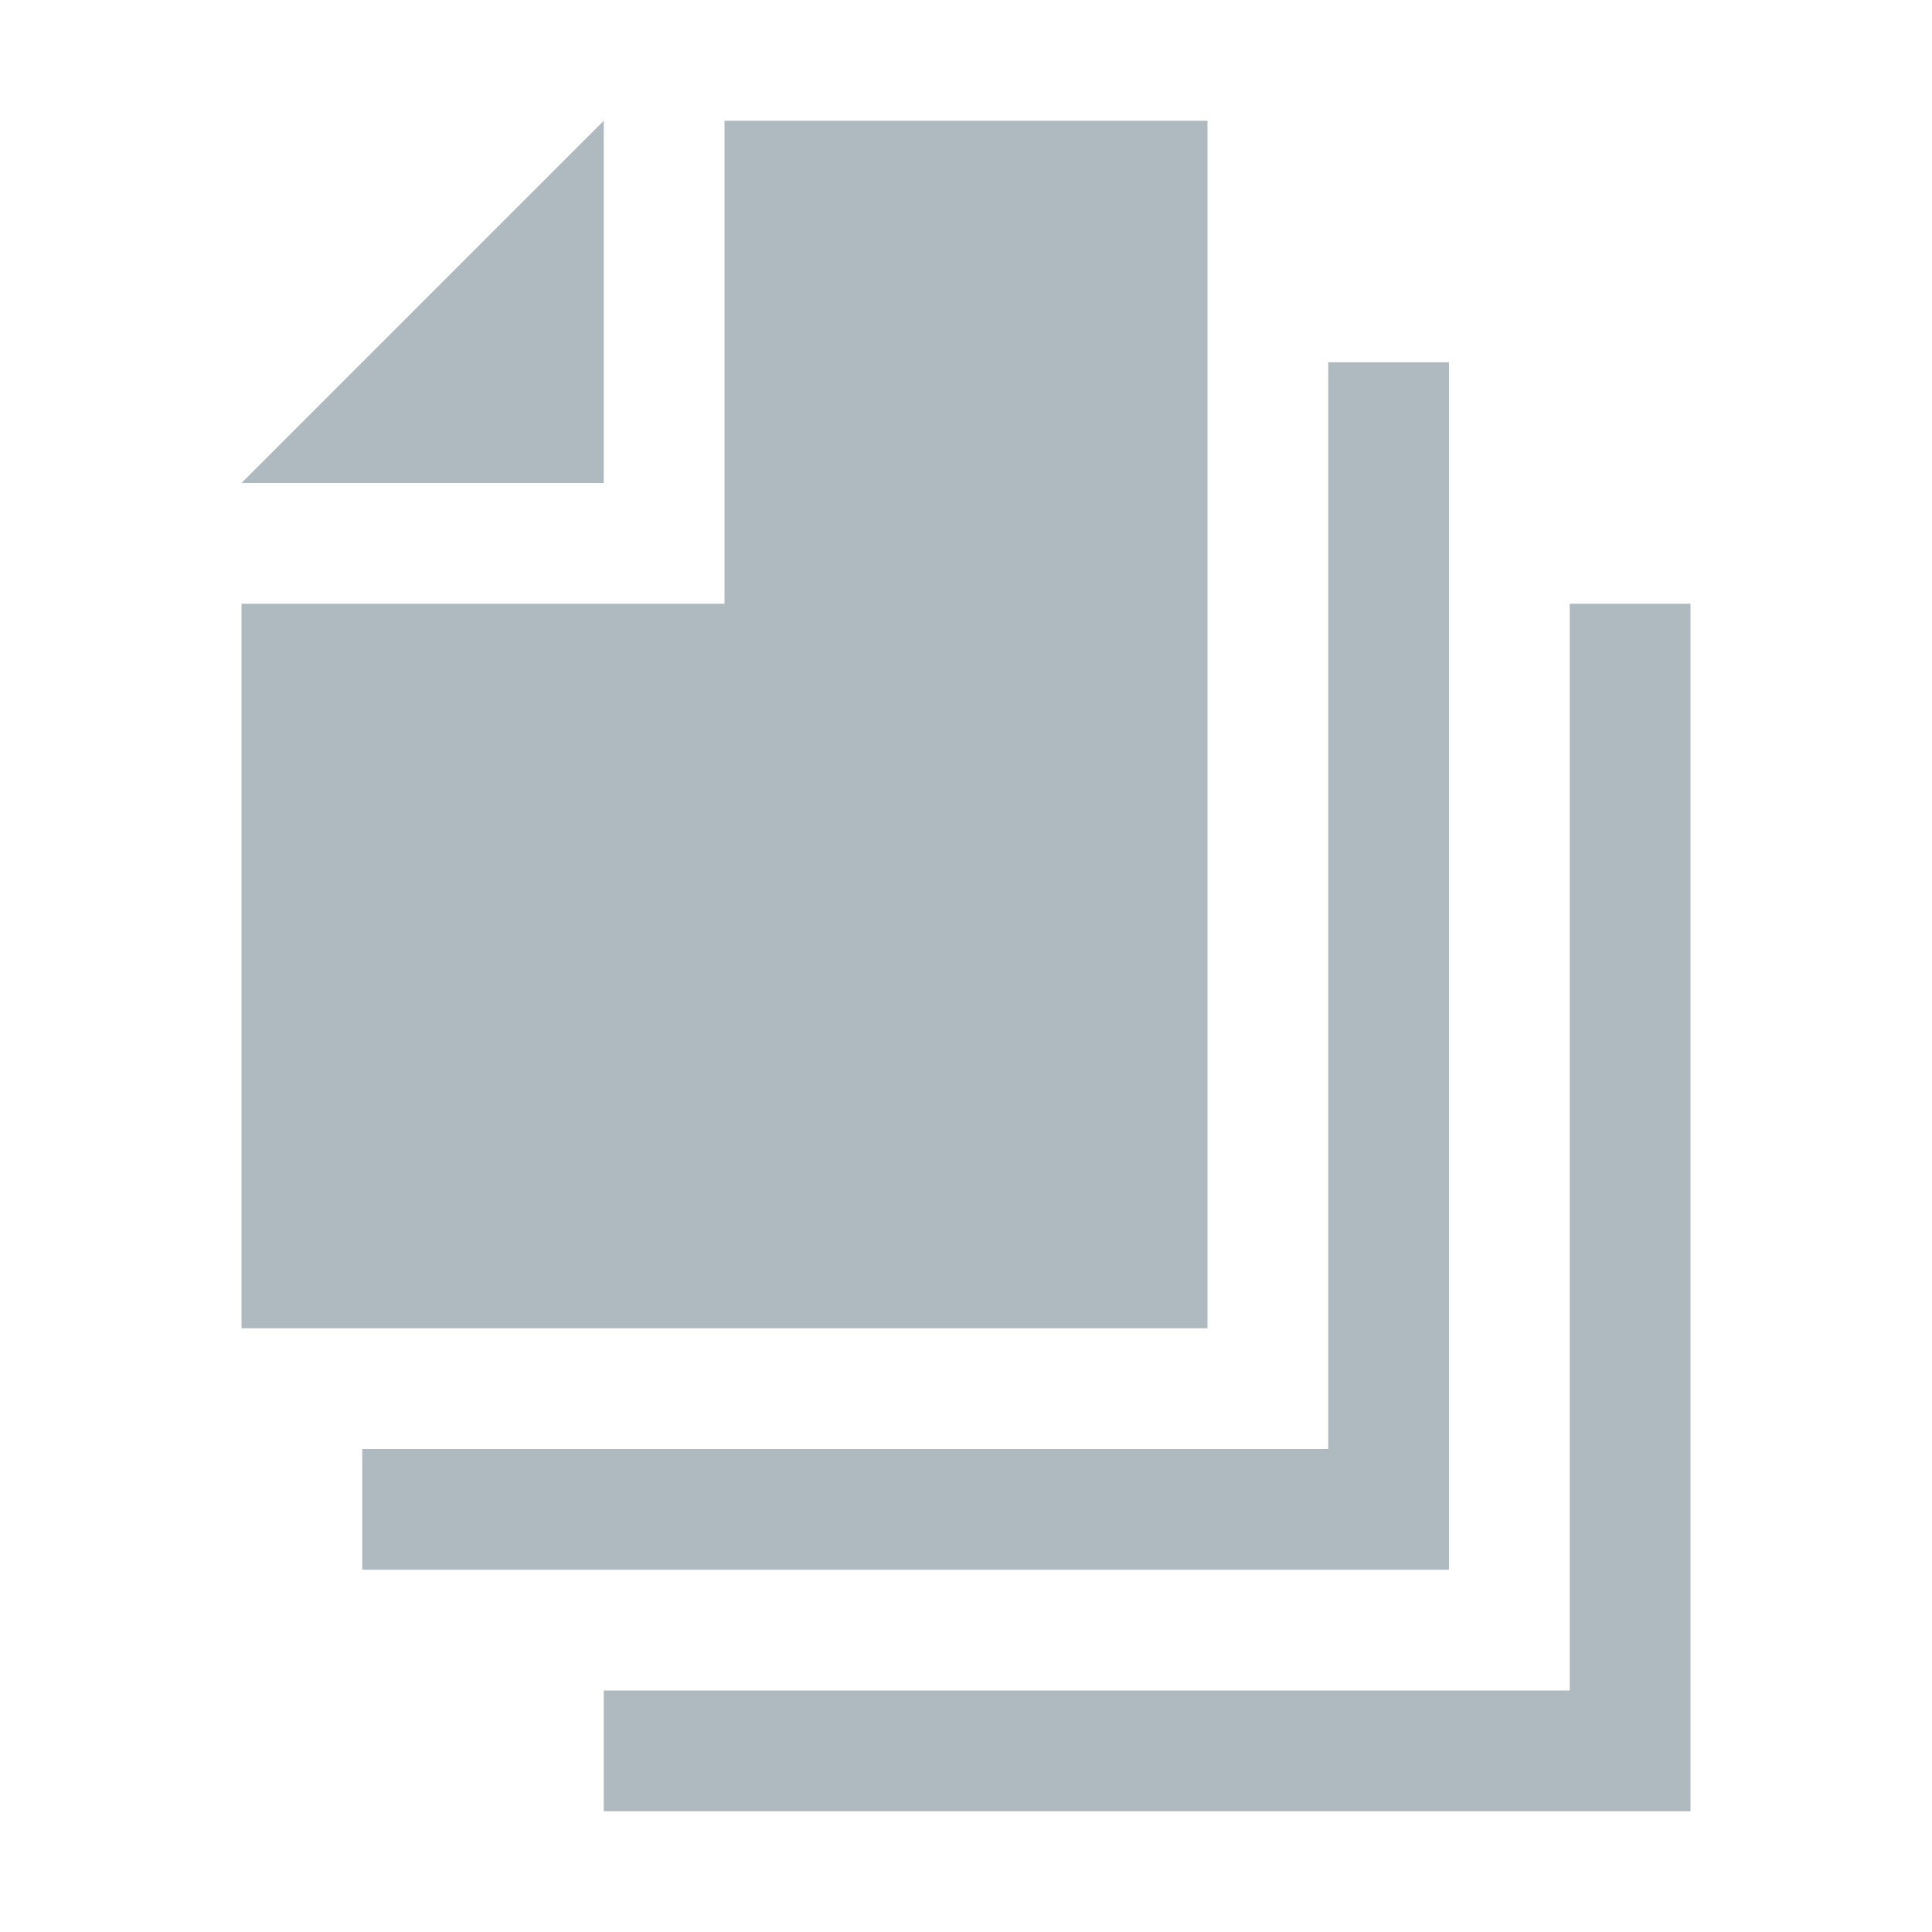
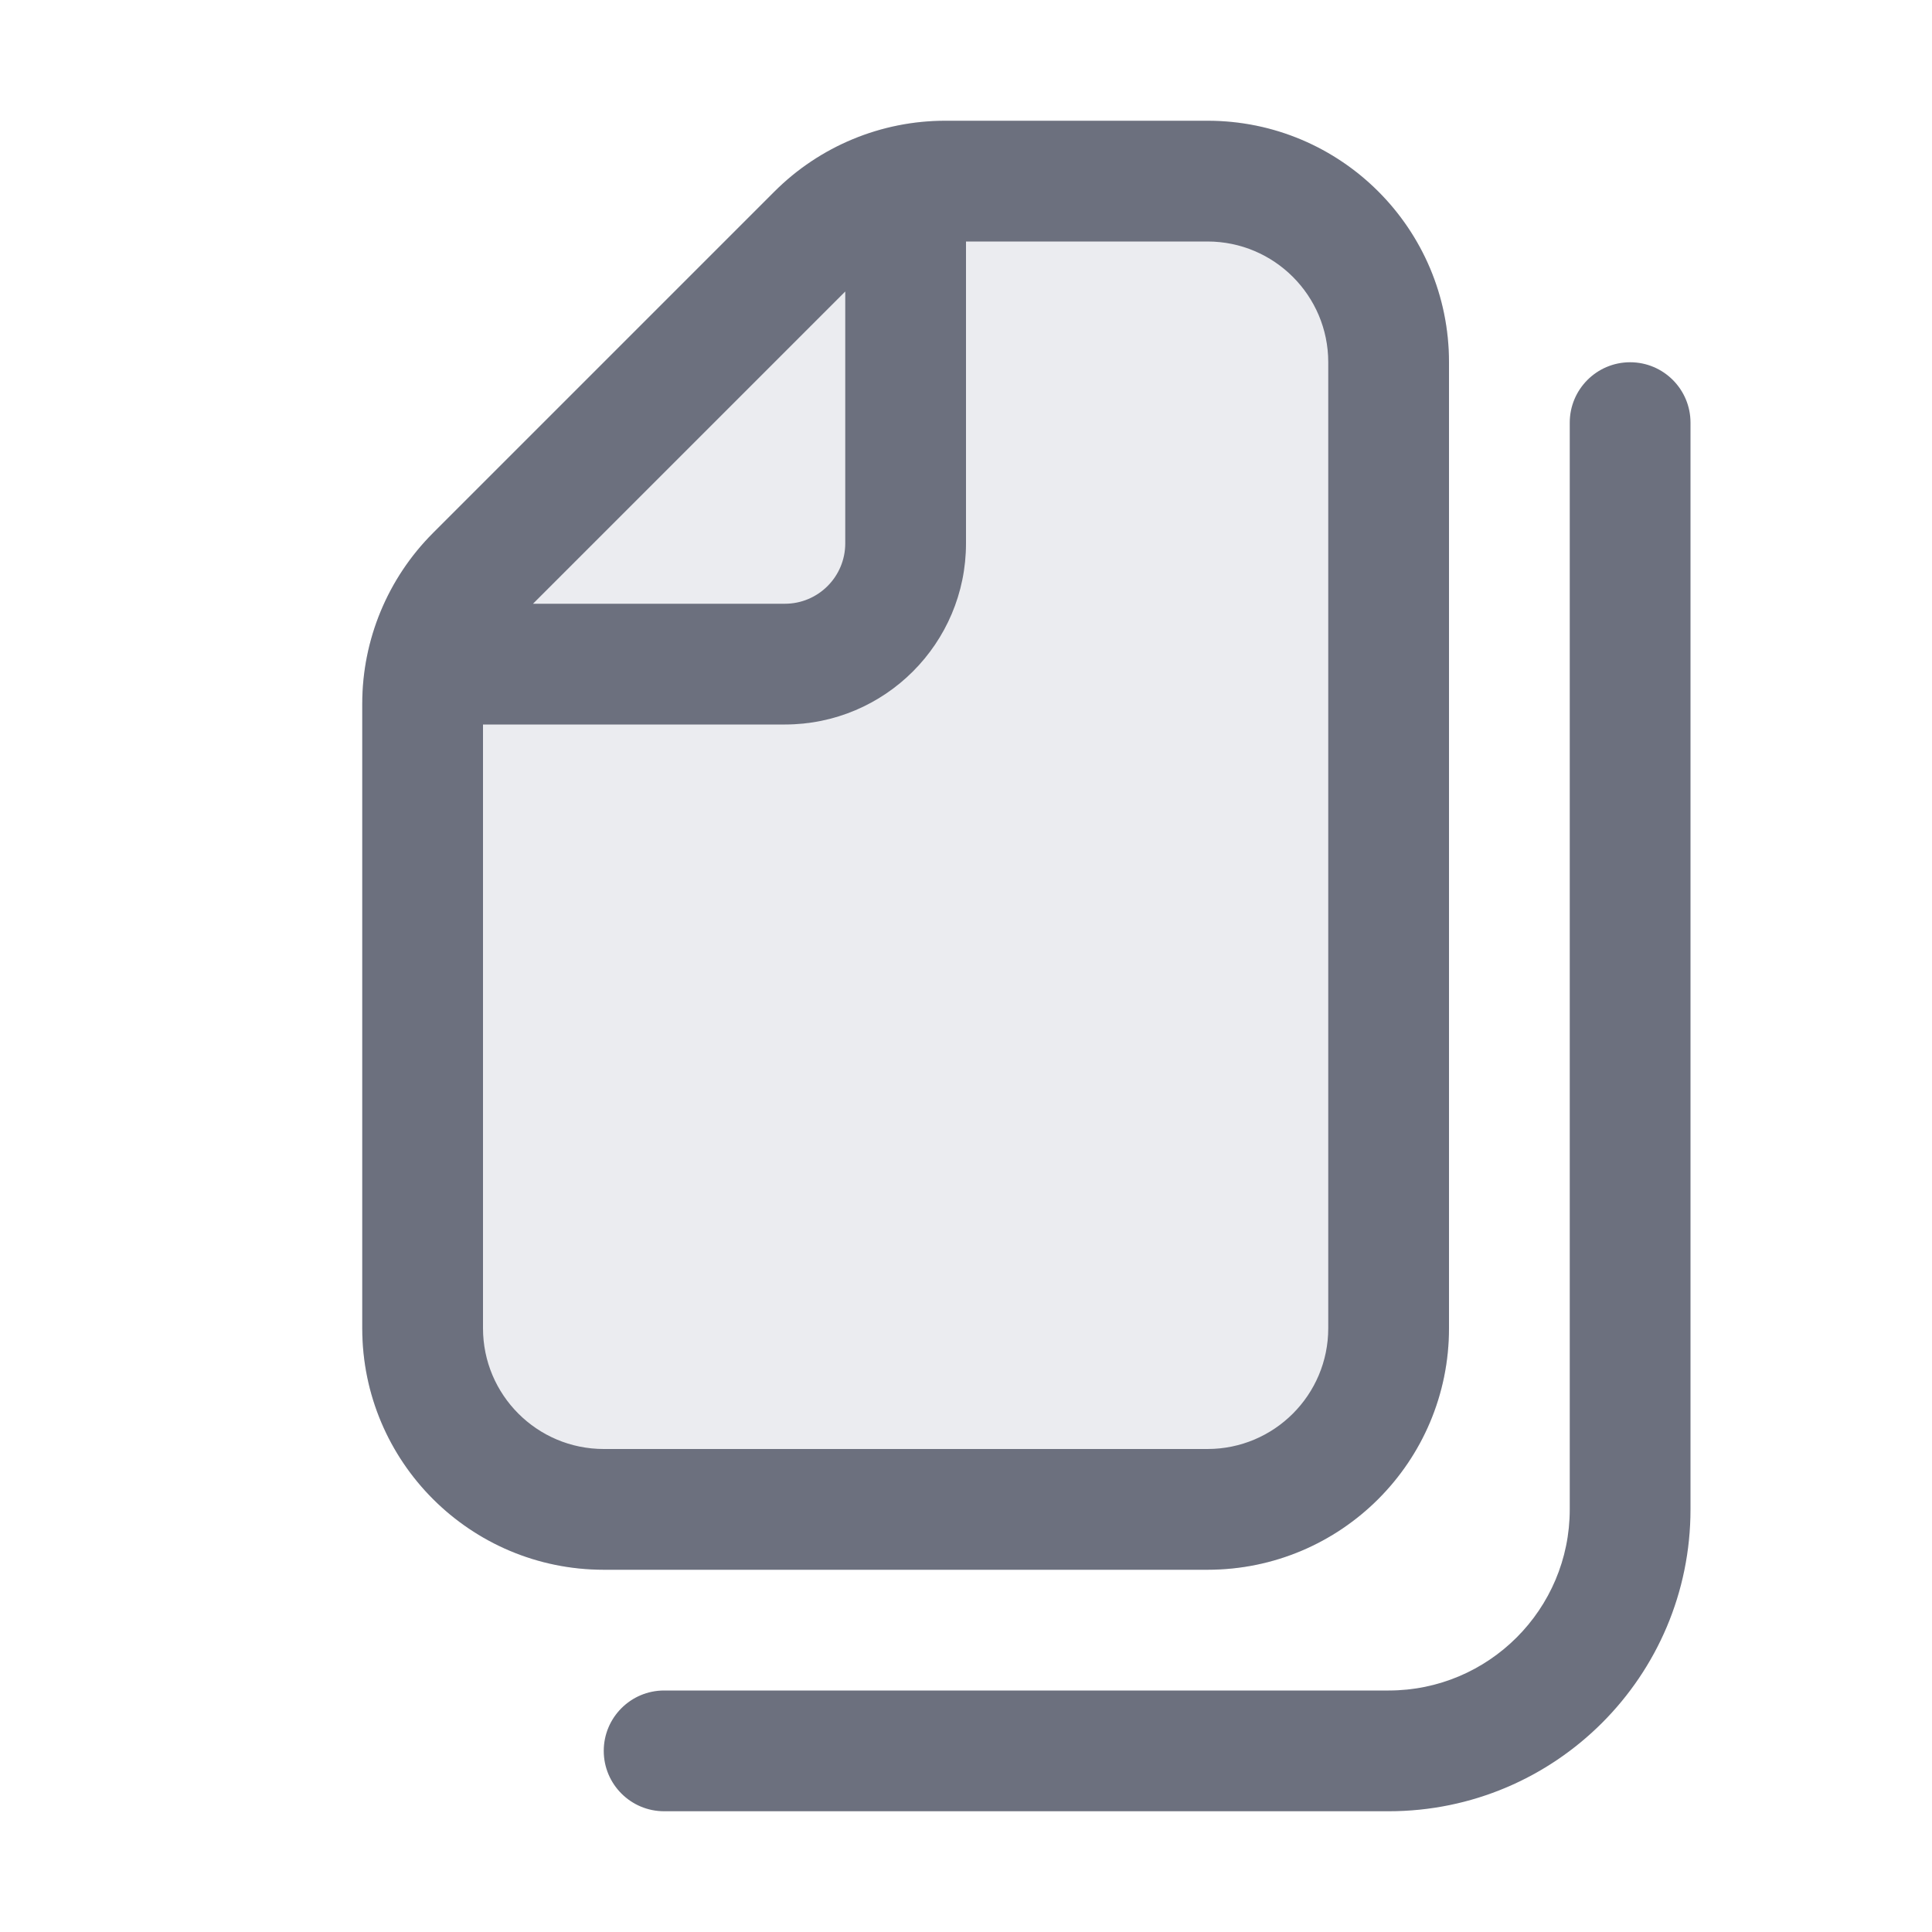
- <svg xmlns="http://www.w3.org/2000/svg" width="16" height="16" viewBox="0 0 16 16">
-   <g fill="none" fill-opacity=".8" fill-rule="evenodd">
-     <polygon fill="#9AA7B0" points="6 1 6 5 2 5 2 11 10 11 10 1" />
-     <polygon fill="#9AA7B0" points="5 1 2 4 5 4" />
-     <polygon fill="#9AA7B0" points="11 3 11 12 3 12 3 13 11 13 12 13 12 3" />
-     <polygon fill="#9AA7B0" points="13 5 13 14 5 14 5 15 13 15 14 15 14 5" />
-   </g>
+ <svg xmlns="http://www.w3.org/2000/svg" width="16" height="16" viewBox="0 0 16 16" fill="none">
+   <path d="M3 5.828V11C3 12.105 3.895 13 5 13H10C11.105 13 12 12.105 12 11V3C12 1.895 11.105 1 10 1H7.828C7.298 1 6.789 1.211 6.414 1.586L3.586 4.414C3.211 4.789 3 5.298 3 5.828Z" fill="#EBECF0" />
+   <path fill-rule="evenodd" clip-rule="evenodd" d="M3 5.828V11C3 12.105 3.895 13 5 13H10C11.105 13 12 12.105 12 11V3C12 1.895 11.105 1 10 1H7.828C7.298 1 6.789 1.211 6.414 1.586L3.586 4.414C3.211 4.789 3 5.298 3 5.828ZM4 11V6H6.5C7.328 6 8 5.328 8 4.5V2H10C10.552 2 11 2.448 11 3V11C11 11.552 10.552 12 10 12H5C4.448 12 4 11.552 4 11ZM7 2.414L4.414 5H6.5C6.776 5 7 4.776 7 4.5V2.414Z" fill="#6C707E" />
+   <path d="M14 3.5C14 3.224 13.776 3 13.5 3C13.224 3 13 3.224 13 3.5V12.5C13 13.328 12.328 14 11.5 14H5.5C5.224 14 5 14.224 5 14.5C5 14.776 5.224 15 5.5 15H11.5C12.881 15 14 13.881 14 12.5V3.5Z" fill="#6C707E" />
</svg>
